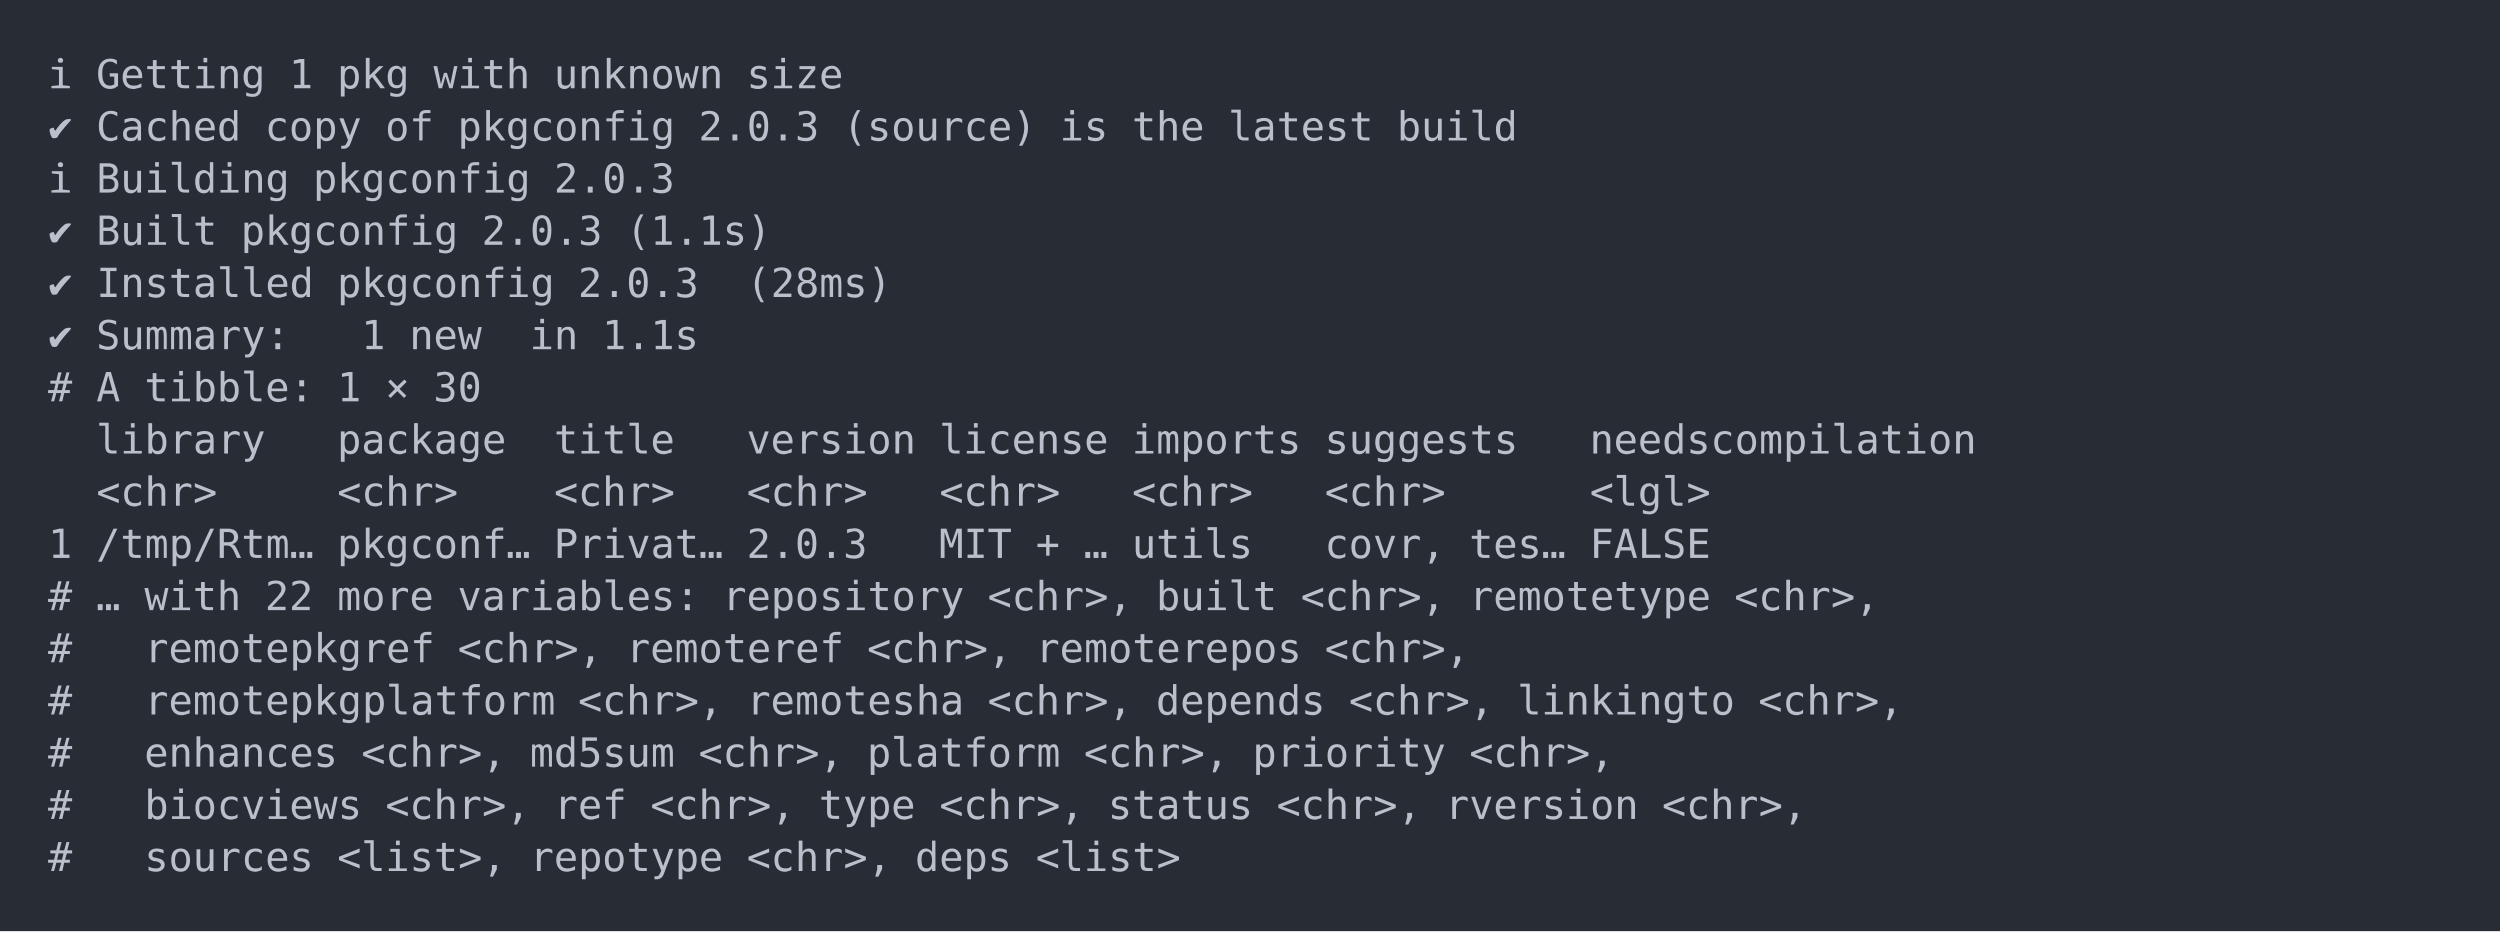
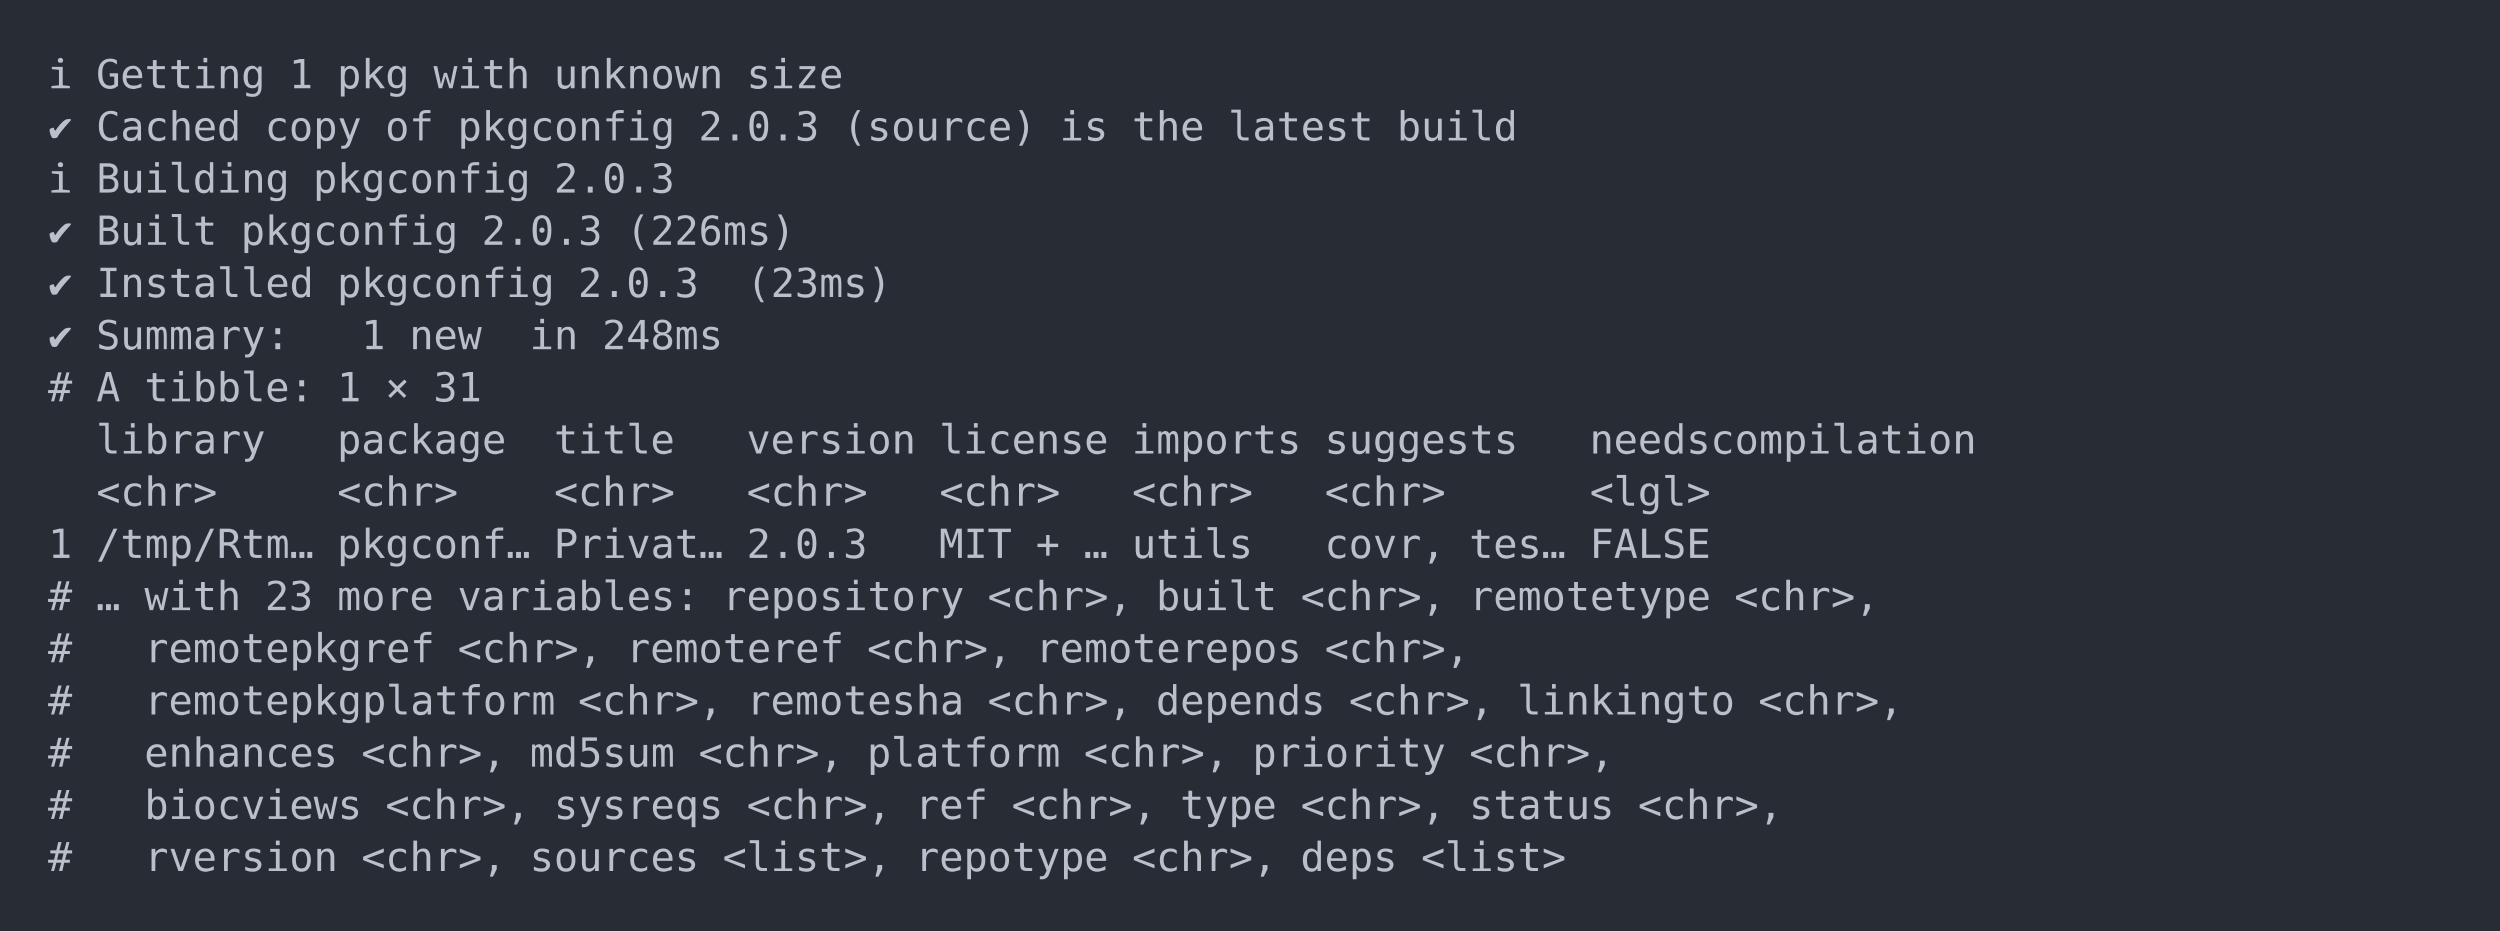
<svg xmlns="http://www.w3.org/2000/svg" xmlns:xlink="http://www.w3.org/1999/xlink" width="1040" height="387.36">
  <rect width="1040" height="387.36" rx="0" ry="0" class="a" />
  <svg height="347.36" viewBox="0 0 100 34.736" width="1000" x="20" y="20">
    <style>.a{fill:rgb(40,45,53)}.b{font-family:'Fira Code',Monaco,Consolas,Menlo,'Bitstream Vera Sans Mono','Powerline Symbols',monospace}.c{fill:transparent}.d{fill:rgb(185,192,203);white-space:pre}</style>
    <g font-family="'Fira Code',Monaco,Consolas,Menlo,'Bitstream Vera Sans Mono','Powerline Symbols',monospace" font-size="1.67" class="b">
      <defs>
        <symbol id="a">
          <rect height="17" width="100" x="0" y="0" class="c" />
        </symbol>
      </defs>
      <rect height="34.736" width="100" class="a" />
      <svg x="0" y="0" width="100">
        <svg x="0">
          <use xlink:href="#a" />
          <text x="0" y="1.67" class="d">ℹ</text>
          <text x="2.004" y="1.67" class="d">Getting</text>
          <text x="10.02" y="1.67" class="d">1</text>
          <text x="12.024" y="1.67" class="d">pkg</text>
          <text x="16.032" y="1.67" class="d">with</text>
          <text x="21.042" y="1.67" class="d">unknown</text>
          <text x="29.058" y="1.67" class="d">size</text>
          <text x="0" y="3.841" class="d">✔</text>
          <text x="2.004" y="3.841" class="d">Cached</text>
          <text x="9.018" y="3.841" class="d">copy</text>
          <text x="14.028" y="3.841" class="d">of</text>
          <text x="17.034" y="3.841" class="d">pkgconfig</text>
          <text x="27.054" y="3.841" class="d">2.0.3</text>
          <text x="33.066" y="3.841" class="d">(source)</text>
          <text x="42.084" y="3.841" class="d">is</text>
          <text x="45.09" y="3.841" class="d">the</text>
          <text x="49.098" y="3.841" class="d">latest</text>
          <text x="56.112" y="3.841" class="d">build</text>
          <text x="0" y="6.012" class="d">ℹ</text>
          <text x="2.004" y="6.012" class="d">Building</text>
          <text x="11.022" y="6.012" class="d">pkgconfig</text>
          <text x="21.042" y="6.012" class="d">2.0.3</text>
          <text x="0" y="8.183" class="d">✔</text>
          <text x="2.004" y="8.183" class="d">Built</text>
          <text x="8.016" y="8.183" class="d">pkgconfig</text>
          <text x="18.036" y="8.183" class="d">2.0.3</text>
-           <text x="24.048" y="8.183" class="d">(1.1s)</text>
+           <text x="24.048" y="8.183" class="d">(226ms)</text>
          <text x="0" y="10.354" class="d">✔</text>
          <text x="2.004" y="10.354" class="d">Installed</text>
          <text x="12.024" y="10.354" class="d">pkgconfig</text>
          <text x="22.044" y="10.354" class="d">2.0.3</text>
-           <text x="29.058" y="10.354" class="d">(28ms)</text>
+           <text x="29.058" y="10.354" class="d">(23ms)</text>
          <text x="0" y="12.525" class="d">✔</text>
          <text x="2.004" y="12.525" class="d">Summary:</text>
          <text x="13.026" y="12.525" class="d">1</text>
          <text x="15.03" y="12.525" class="d">new</text>
          <text x="20.04" y="12.525" class="d">in</text>
-           <text x="23.046" y="12.525" class="d">1.1s</text>
+           <text x="23.046" y="12.525" class="d">248ms</text>
          <text x="0" y="14.696" class="d">#</text>
          <text x="2.004" y="14.696" class="d">A</text>
          <text x="4.008" y="14.696" class="d">tibble:</text>
          <text x="12.024" y="14.696" class="d">1</text>
          <text x="14.028" y="14.696" class="d">×</text>
-           <text x="16.032" y="14.696" class="d">30</text>
+           <text x="16.032" y="14.696" class="d">31</text>
          <text x="2.004" y="16.867" class="d">library</text>
          <text x="12.024" y="16.867" class="d">package</text>
          <text x="21.042" y="16.867" class="d">title</text>
          <text x="29.058" y="16.867" class="d">version</text>
          <text x="37.074" y="16.867" class="d">license</text>
          <text x="45.09" y="16.867" class="d">imports</text>
          <text x="53.106" y="16.867" class="d">suggests</text>
          <text x="64.128" y="16.867" class="d">needscompilation</text>
          <text x="2.004" y="19.038" class="d">&lt;chr&gt;</text>
          <text x="12.024" y="19.038" class="d">&lt;chr&gt;</text>
          <text x="21.042" y="19.038" class="d">&lt;chr&gt;</text>
          <text x="29.058" y="19.038" class="d">&lt;chr&gt;</text>
          <text x="37.074" y="19.038" class="d">&lt;chr&gt;</text>
          <text x="45.09" y="19.038" class="d">&lt;chr&gt;</text>
          <text x="53.106" y="19.038" class="d">&lt;chr&gt;</text>
          <text x="64.128" y="19.038" class="d">&lt;lgl&gt;</text>
          <text x="0" y="21.209" class="d">1</text>
          <text x="2.004" y="21.209" class="d">/tmp/Rtm…</text>
          <text x="12.024" y="21.209" class="d">pkgconf…</text>
          <text x="21.042" y="21.209" class="d">Privat…</text>
          <text x="29.058" y="21.209" class="d">2.0.3</text>
          <text x="37.074" y="21.209" class="d">MIT</text>
          <text x="41.082" y="21.209" class="d">+</text>
          <text x="43.086" y="21.209" class="d">…</text>
          <text x="45.09" y="21.209" class="d">utils</text>
          <text x="53.106" y="21.209" class="d">covr,</text>
          <text x="59.118" y="21.209" class="d">tes…</text>
          <text x="64.128" y="21.209" class="d">FALSE</text>
          <text x="0" y="23.38" class="d">#</text>
          <text x="2.004" y="23.38" class="d">…</text>
          <text x="4.008" y="23.38" class="d">with</text>
-           <text x="9.018" y="23.38" class="d">22</text>
+           <text x="9.018" y="23.38" class="d">23</text>
          <text x="12.024" y="23.38" class="d">more</text>
          <text x="17.034" y="23.38" class="d">variables:</text>
          <text x="28.056" y="23.38" class="d">repository</text>
          <text x="39.078" y="23.38" class="d">&lt;chr&gt;,</text>
          <text x="46.092" y="23.38" class="d">built</text>
          <text x="52.104" y="23.38" class="d">&lt;chr&gt;,</text>
          <text x="59.118" y="23.38" class="d">remotetype</text>
          <text x="70.14" y="23.38" class="d">&lt;chr&gt;,</text>
          <text x="0" y="25.551" class="d">#</text>
          <text x="4.008" y="25.551" class="d">remotepkgref</text>
          <text x="17.034" y="25.551" class="d">&lt;chr&gt;,</text>
          <text x="24.048" y="25.551" class="d">remoteref</text>
          <text x="34.068" y="25.551" class="d">&lt;chr&gt;,</text>
          <text x="41.082" y="25.551" class="d">remoterepos</text>
          <text x="53.106" y="25.551" class="d">&lt;chr&gt;,</text>
          <text x="0" y="27.722" class="d">#</text>
          <text x="4.008" y="27.722" class="d">remotepkgplatform</text>
          <text x="22.044" y="27.722" class="d">&lt;chr&gt;,</text>
          <text x="29.058" y="27.722" class="d">remotesha</text>
          <text x="39.078" y="27.722" class="d">&lt;chr&gt;,</text>
          <text x="46.092" y="27.722" class="d">depends</text>
          <text x="54.108" y="27.722" class="d">&lt;chr&gt;,</text>
          <text x="61.122" y="27.722" class="d">linkingto</text>
          <text x="71.142" y="27.722" class="d">&lt;chr&gt;,</text>
          <text x="0" y="29.893" class="d">#</text>
          <text x="4.008" y="29.893" class="d">enhances</text>
          <text x="13.026" y="29.893" class="d">&lt;chr&gt;,</text>
          <text x="20.04" y="29.893" class="d">md5sum</text>
          <text x="27.054" y="29.893" class="d">&lt;chr&gt;,</text>
          <text x="34.068" y="29.893" class="d">platform</text>
          <text x="43.086" y="29.893" class="d">&lt;chr&gt;,</text>
          <text x="50.1" y="29.893" class="d">priority</text>
          <text x="59.118" y="29.893" class="d">&lt;chr&gt;,</text>
          <text x="0" y="32.064" class="d">#</text>
          <text x="4.008" y="32.064" class="d">biocviews</text>
          <text x="14.028" y="32.064" class="d">&lt;chr&gt;,</text>
-           <text x="21.042" y="32.064" class="d">ref</text>
-           <text x="25.05" y="32.064" class="d">&lt;chr&gt;,</text>
-           <text x="32.064" y="32.064" class="d">type</text>
-           <text x="37.074" y="32.064" class="d">&lt;chr&gt;,</text>
-           <text x="44.088" y="32.064" class="d">status</text>
-           <text x="51.102" y="32.064" class="d">&lt;chr&gt;,</text>
-           <text x="58.116" y="32.064" class="d">rversion</text>
-           <text x="67.134" y="32.064" class="d">&lt;chr&gt;,</text>
+           <text x="21.042" y="32.064" class="d">sysreqs</text>
+           <text x="29.058" y="32.064" class="d">&lt;chr&gt;,</text>
+           <text x="36.072" y="32.064" class="d">ref</text>
+           <text x="40.08" y="32.064" class="d">&lt;chr&gt;,</text>
+           <text x="47.094" y="32.064" class="d">type</text>
+           <text x="52.104" y="32.064" class="d">&lt;chr&gt;,</text>
+           <text x="59.118" y="32.064" class="d">status</text>
+           <text x="66.132" y="32.064" class="d">&lt;chr&gt;,</text>
          <text x="0" y="34.235" class="d">#</text>
-           <text x="4.008" y="34.235" class="d">sources</text>
-           <text x="12.024" y="34.235" class="d">&lt;list&gt;,</text>
-           <text x="20.04" y="34.235" class="d">repotype</text>
-           <text x="29.058" y="34.235" class="d">&lt;chr&gt;,</text>
-           <text x="36.072" y="34.235" class="d">deps</text>
-           <text x="41.082" y="34.235" class="d">&lt;list&gt;</text>
+           <text x="4.008" y="34.235" class="d">rversion</text>
+           <text x="13.026" y="34.235" class="d">&lt;chr&gt;,</text>
+           <text x="20.04" y="34.235" class="d">sources</text>
+           <text x="28.056" y="34.235" class="d">&lt;list&gt;,</text>
+           <text x="36.072" y="34.235" class="d">repotype</text>
+           <text x="45.09" y="34.235" class="d">&lt;chr&gt;,</text>
+           <text x="52.104" y="34.235" class="d">deps</text>
+           <text x="57.114" y="34.235" class="d">&lt;list&gt;</text>
        </svg>
      </svg>
    </g>
  </svg>
</svg>
